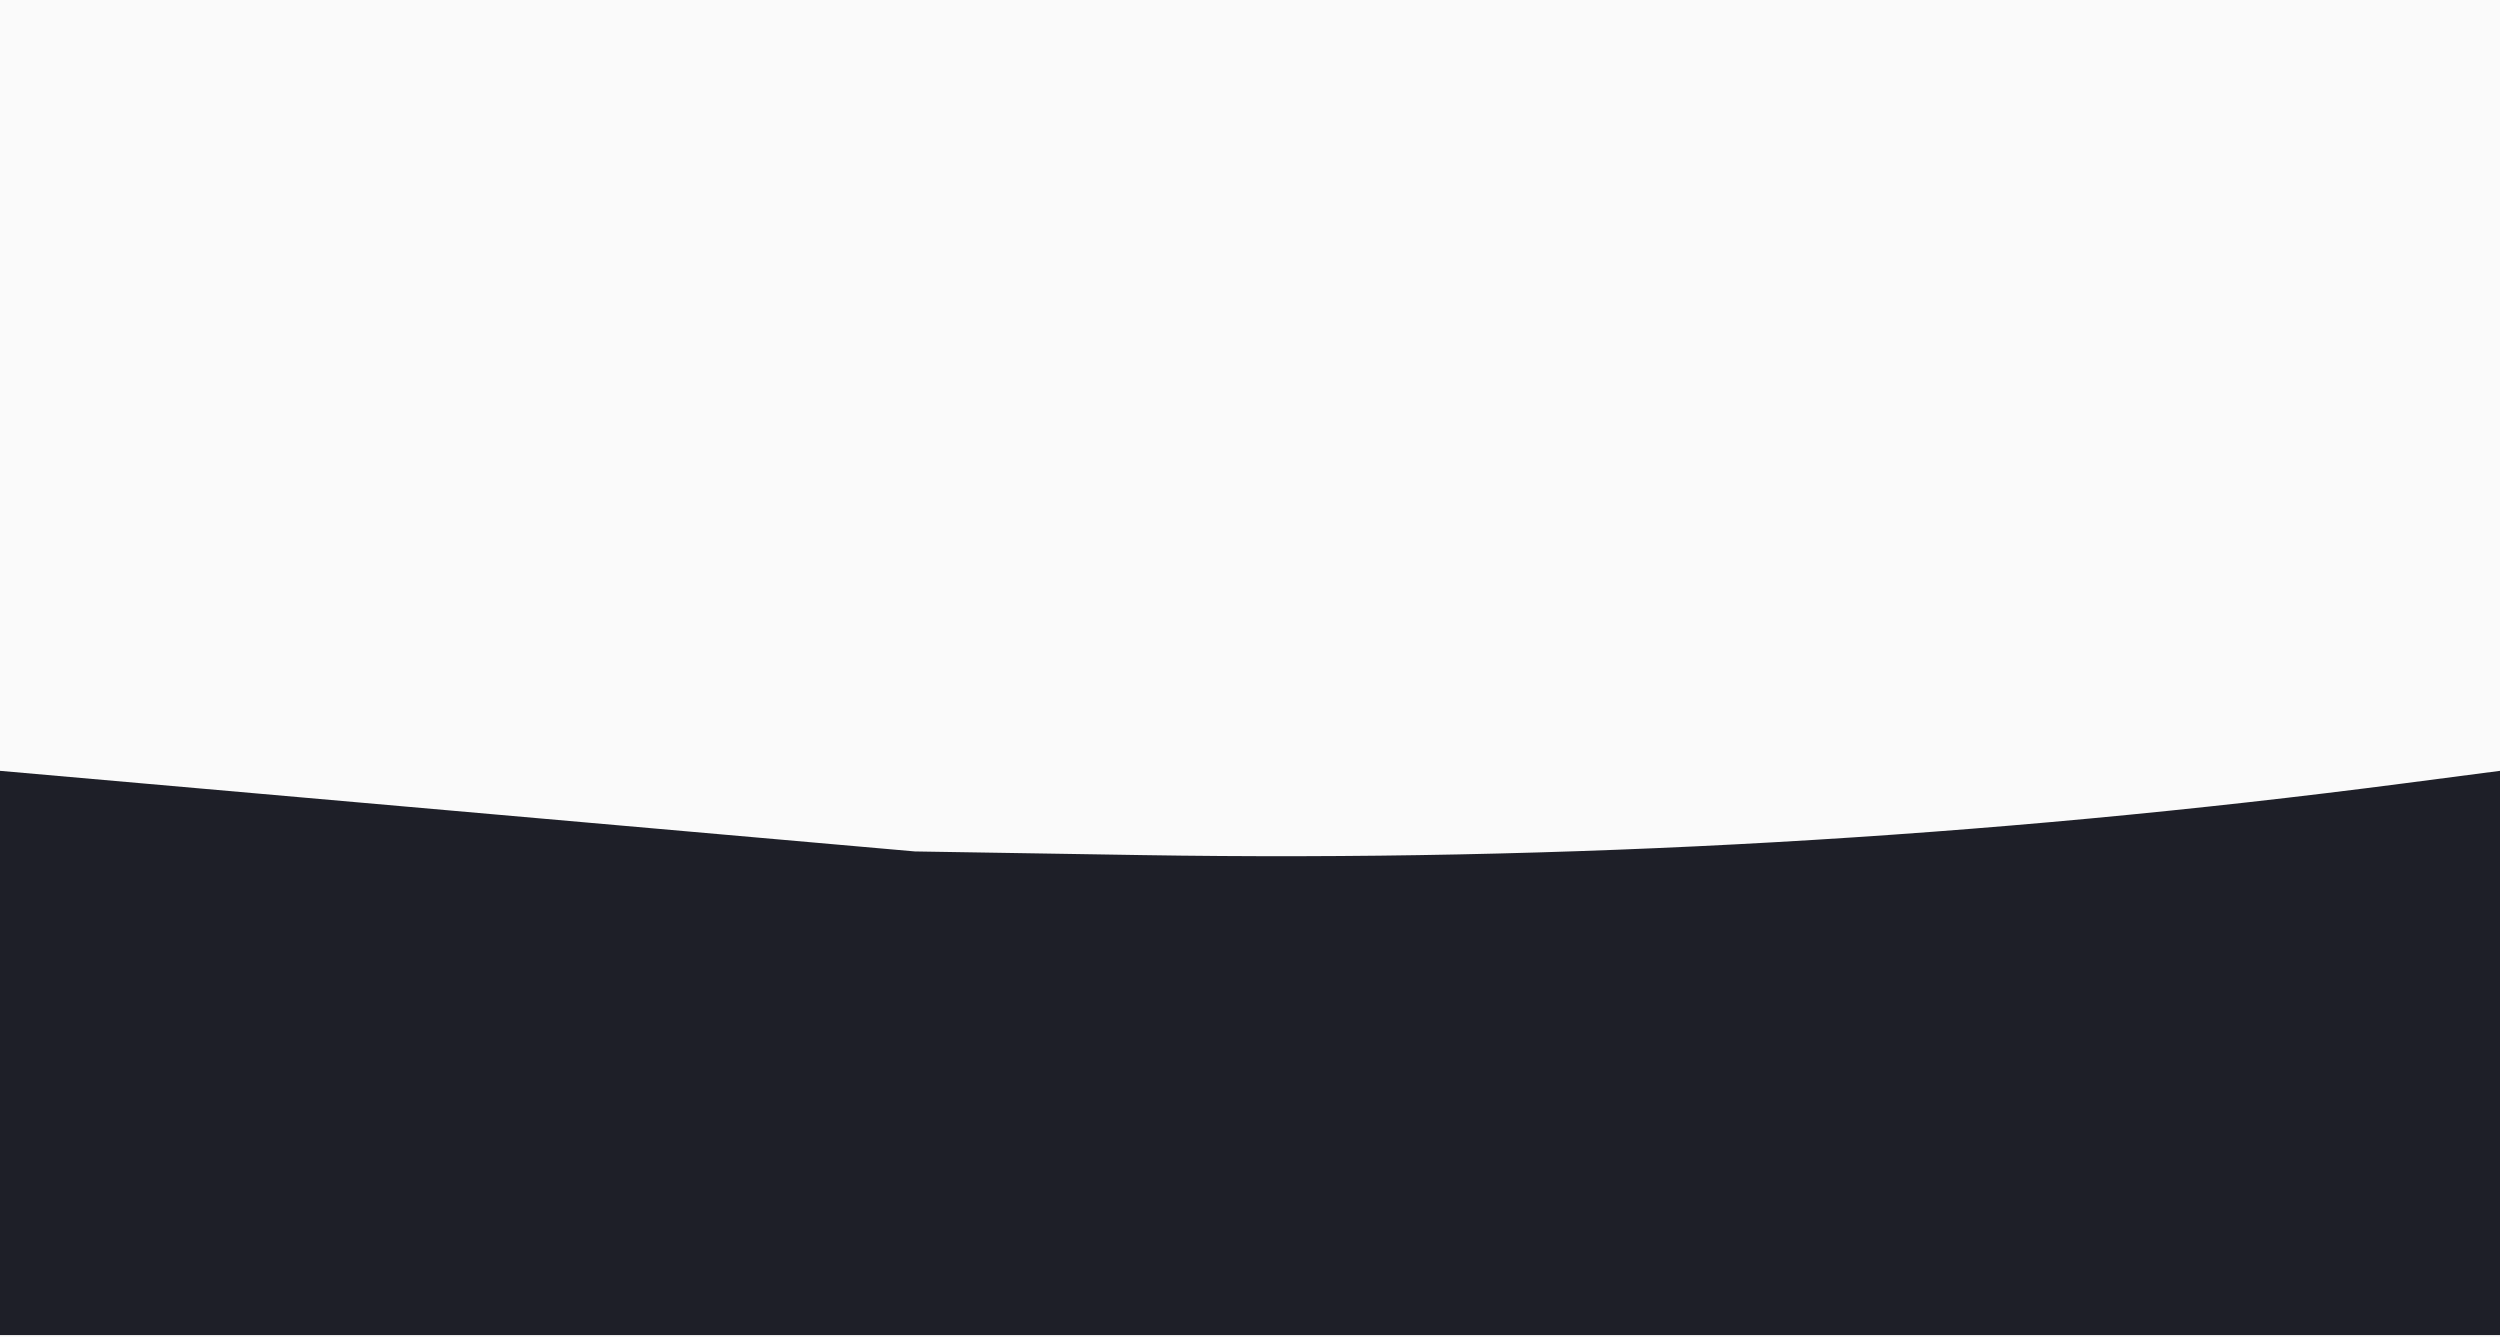
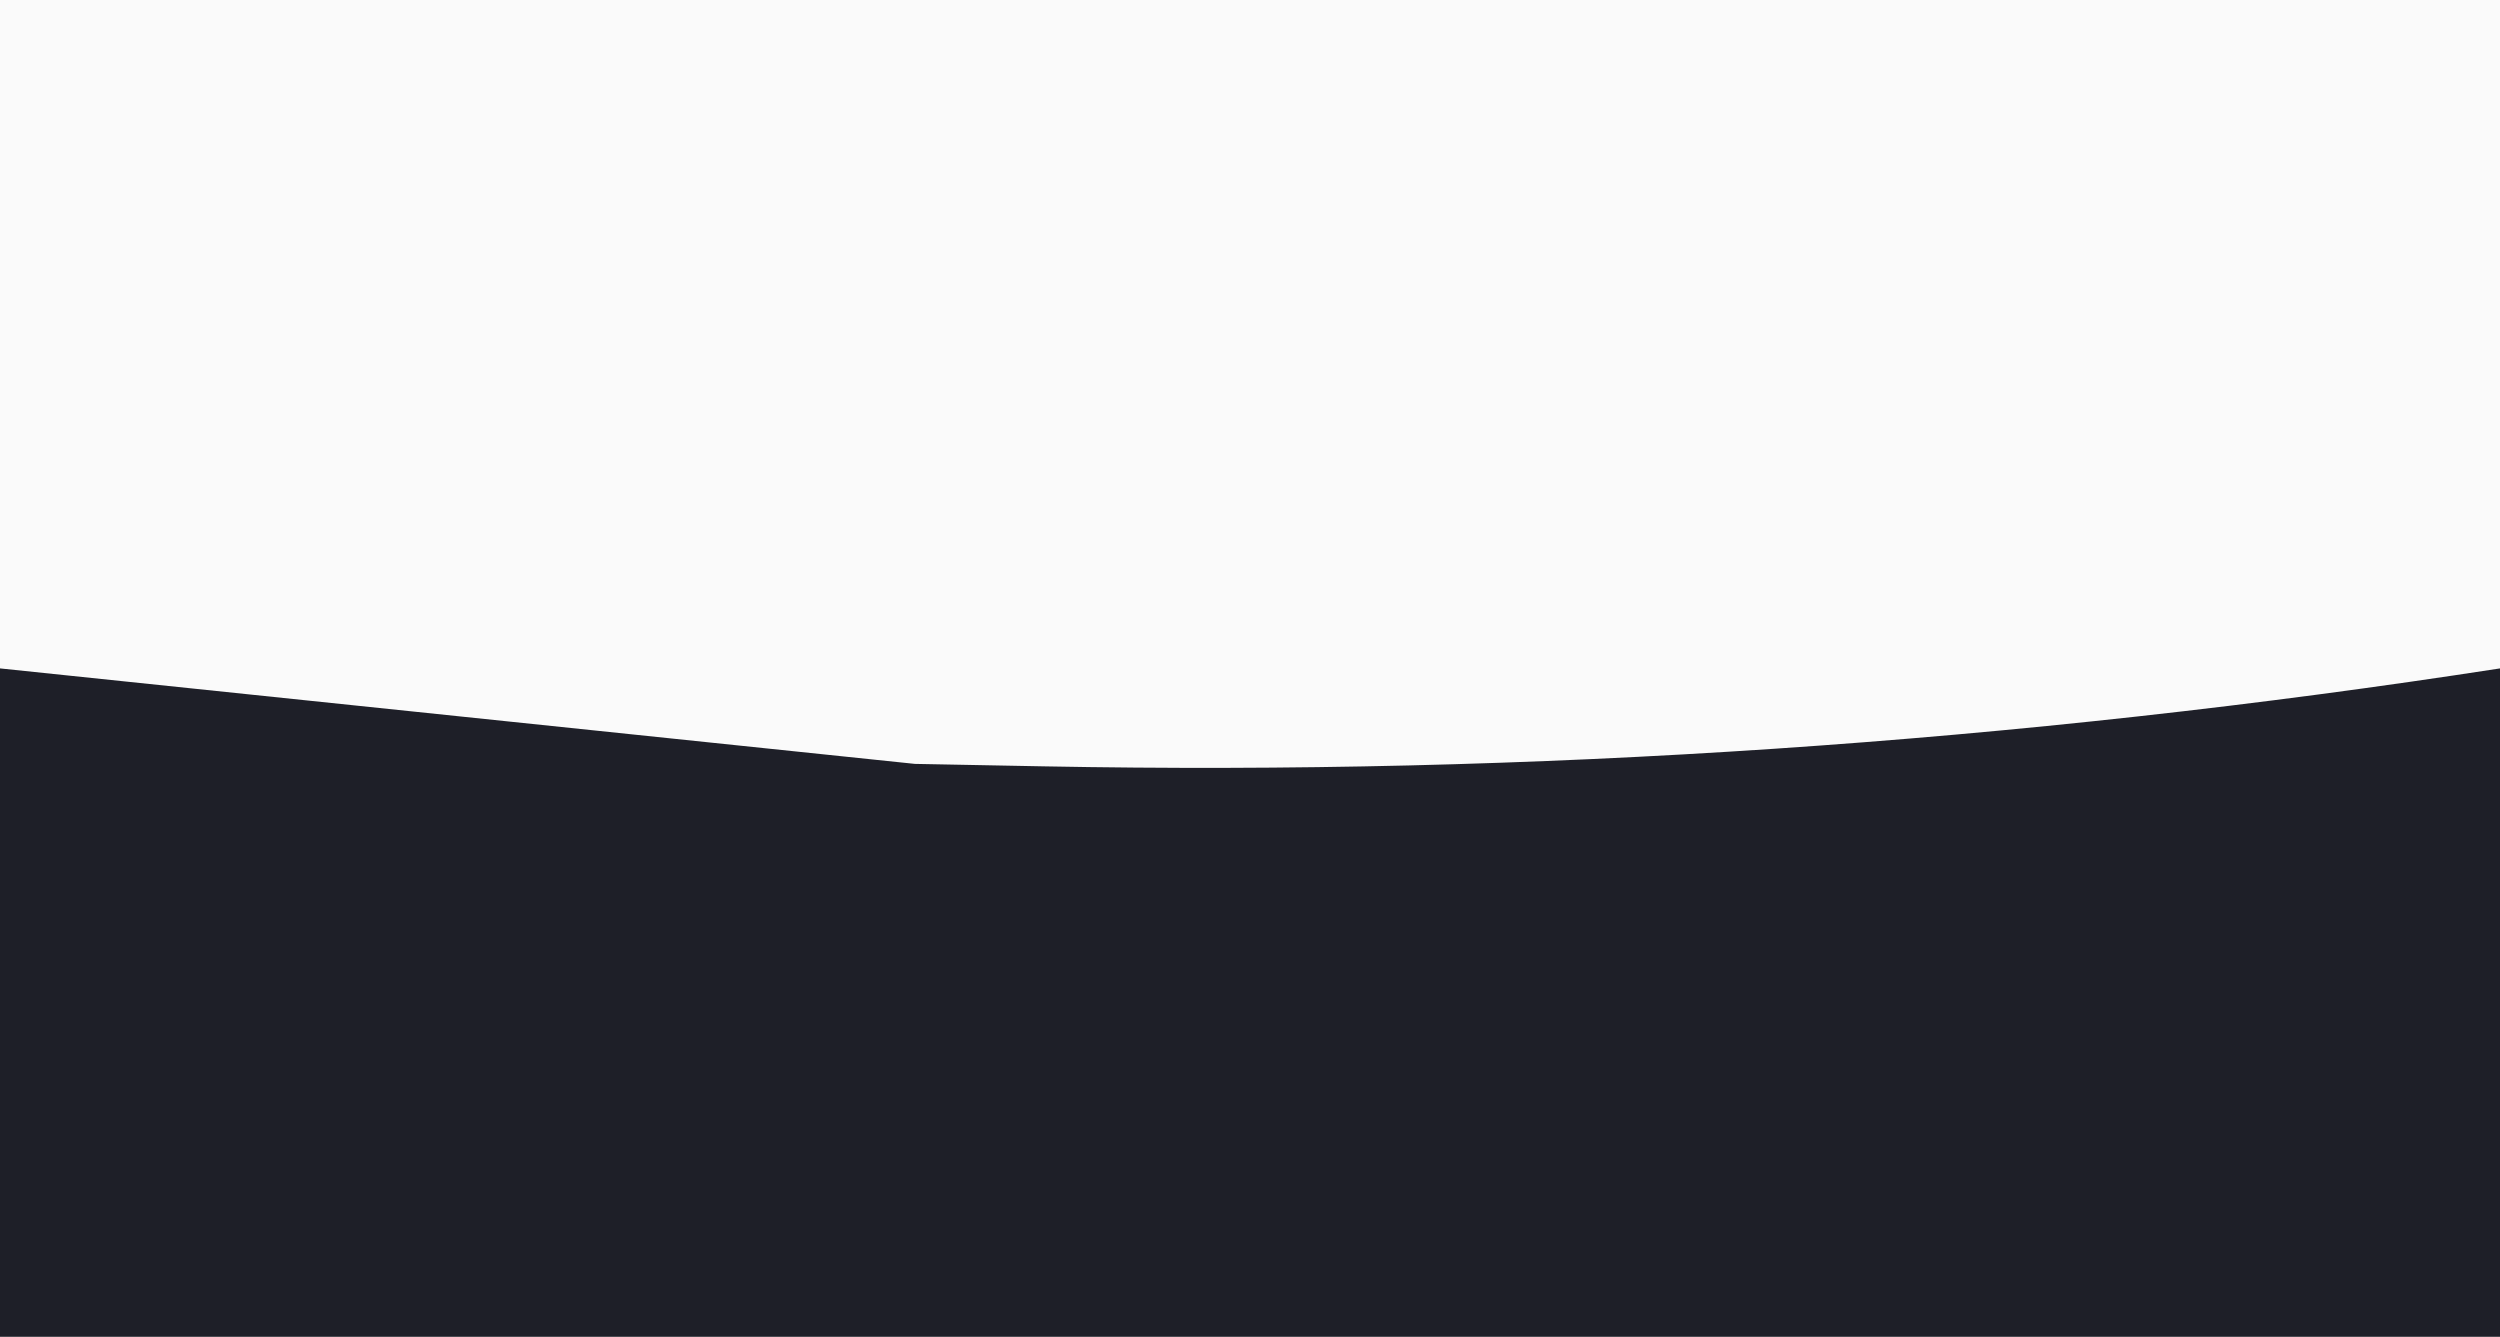
<svg xmlns="http://www.w3.org/2000/svg" width="1440" height="770" viewBox="0 0 1440 770" fill="none">
  <g clip-path="url(#clip0_3_1397)">
    <rect width="1440" height="770" fill="#FAFAFA" />
-     <path d="M0 444L527 490.429L657.739 492.534C900.922 496.45 1144.07 482.618 1385.24 451.146L1440 444V769H0V444Z" fill="#1E1F28" />
+     <path d="M0 385L527 440L601.124 441.414C881.851 446.77 1162.52 427.895 1440 385V385V770H0V385Z" fill="#1E1F28" />
  </g>
  <defs>
    <clipPath id="clip0_3_1397">
      <rect width="1440" height="770" fill="white" />
    </clipPath>
  </defs>
</svg>
